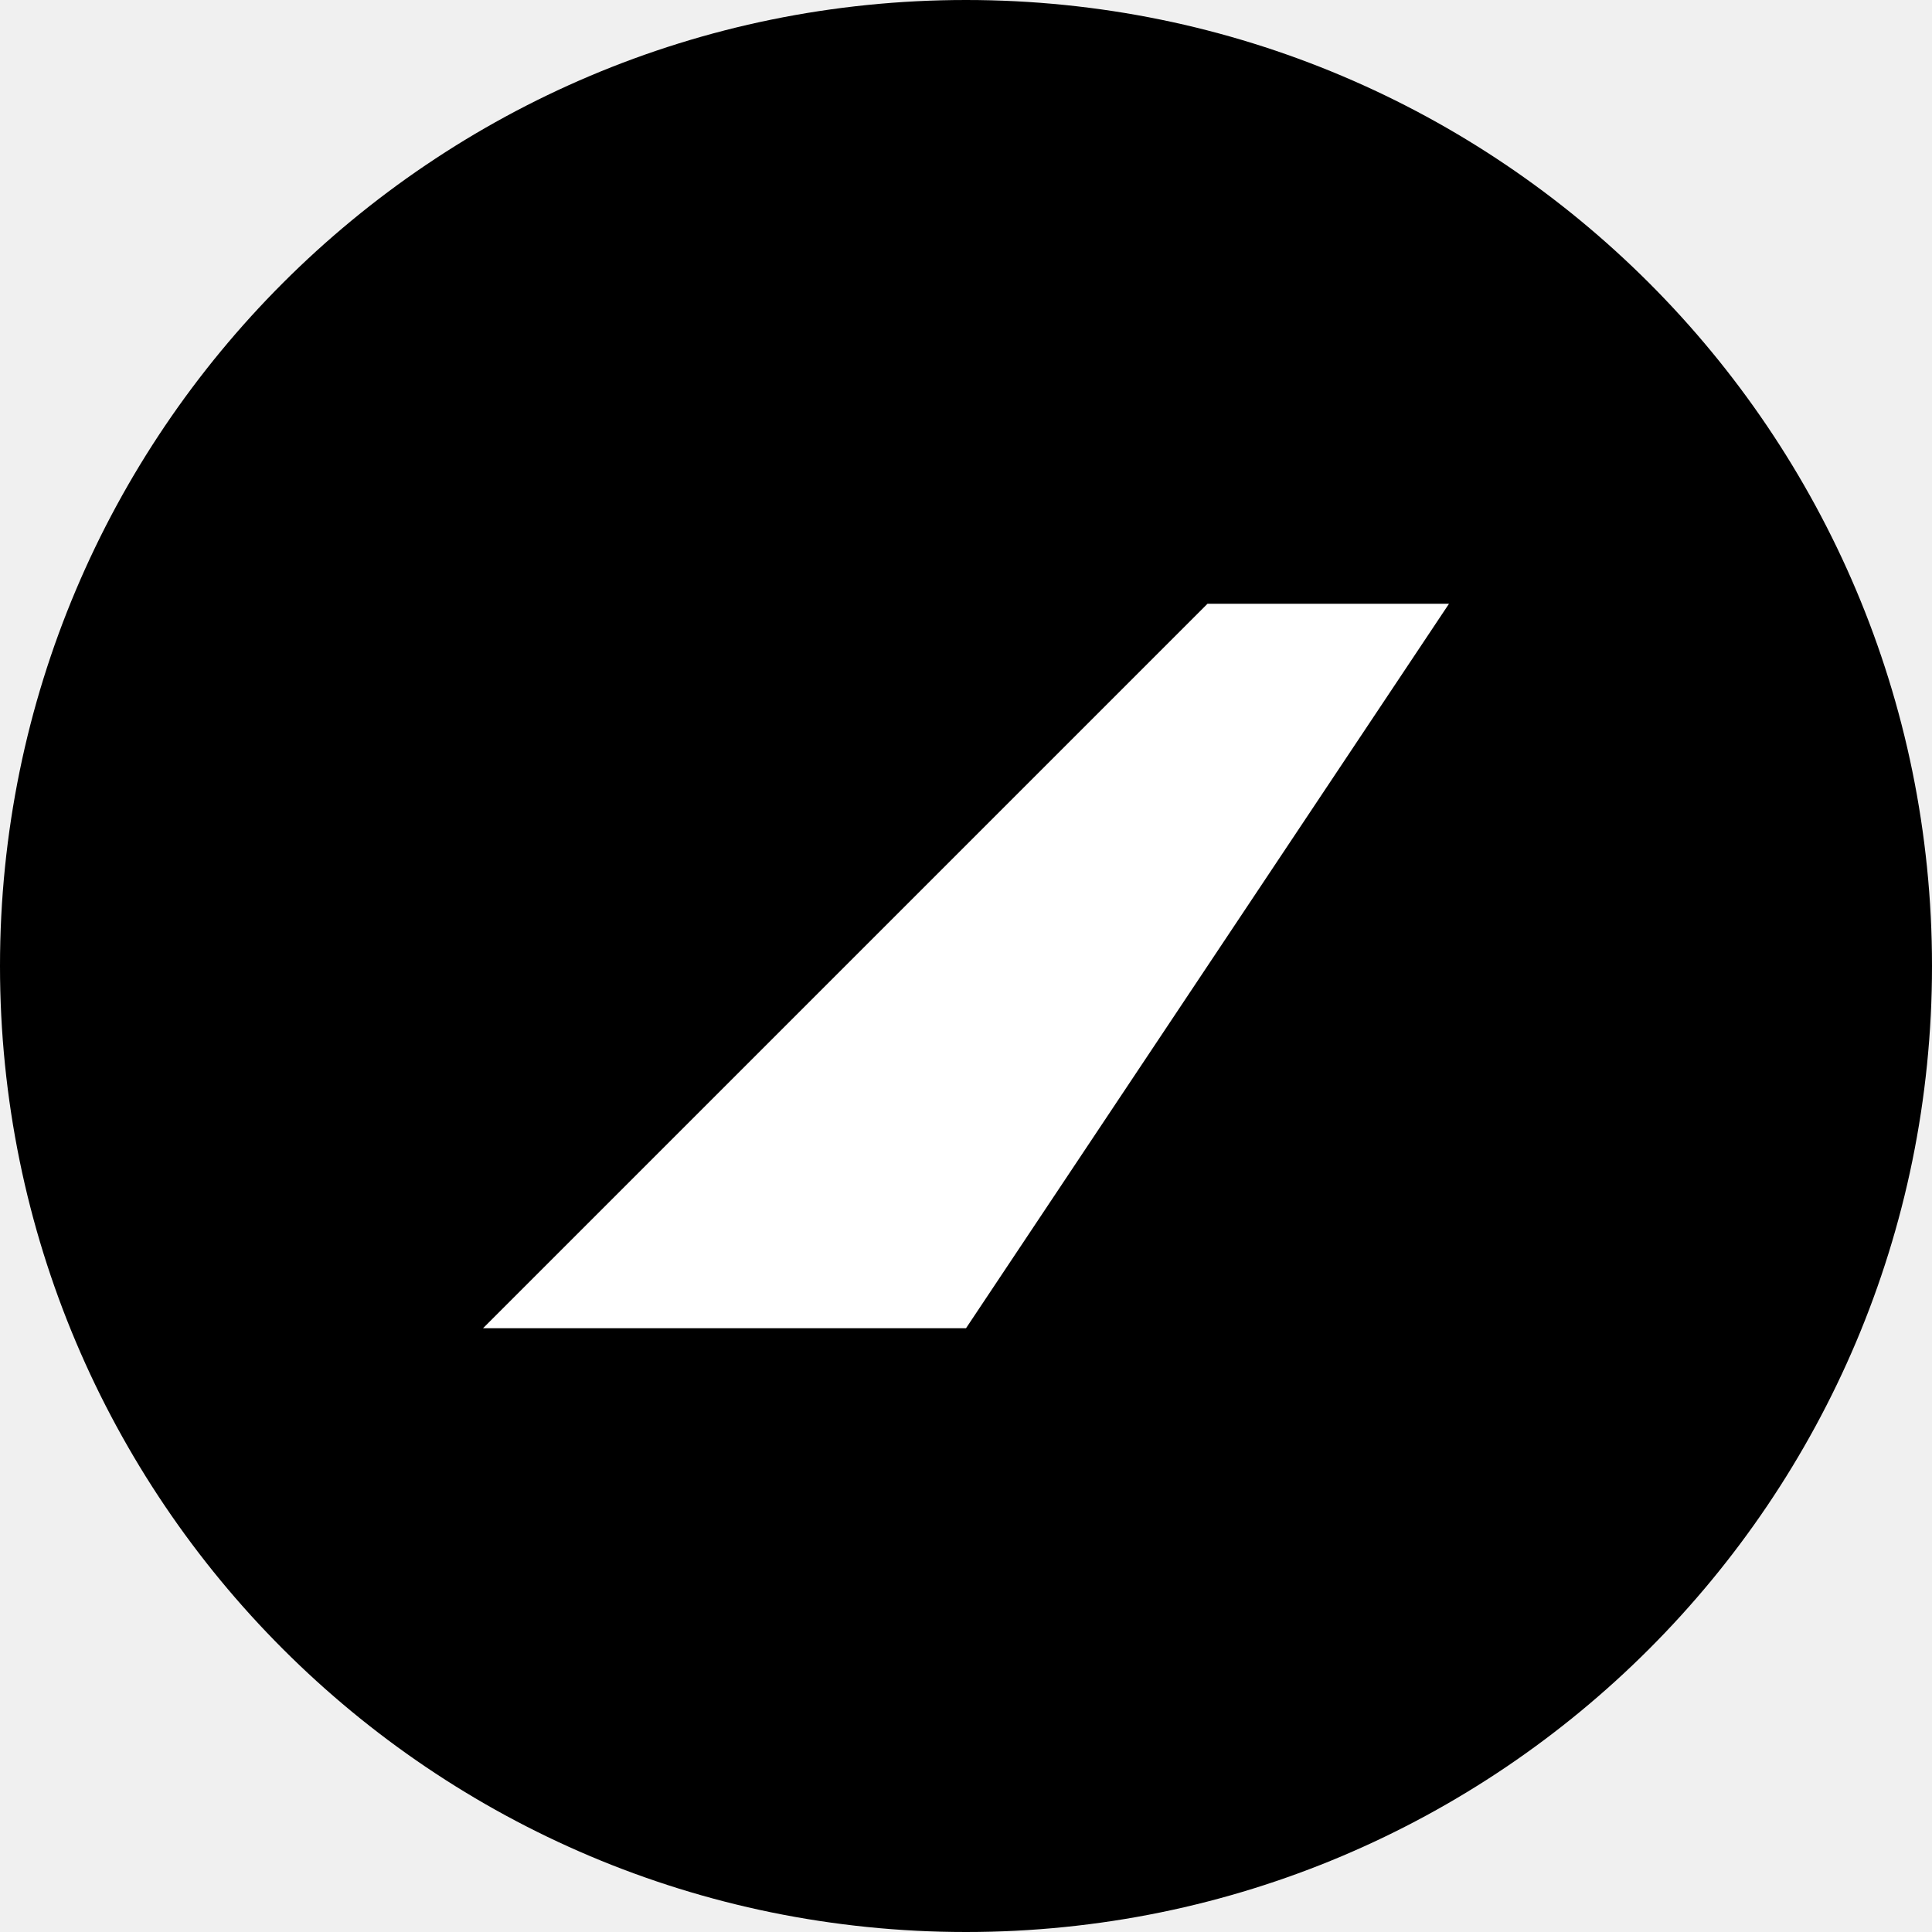
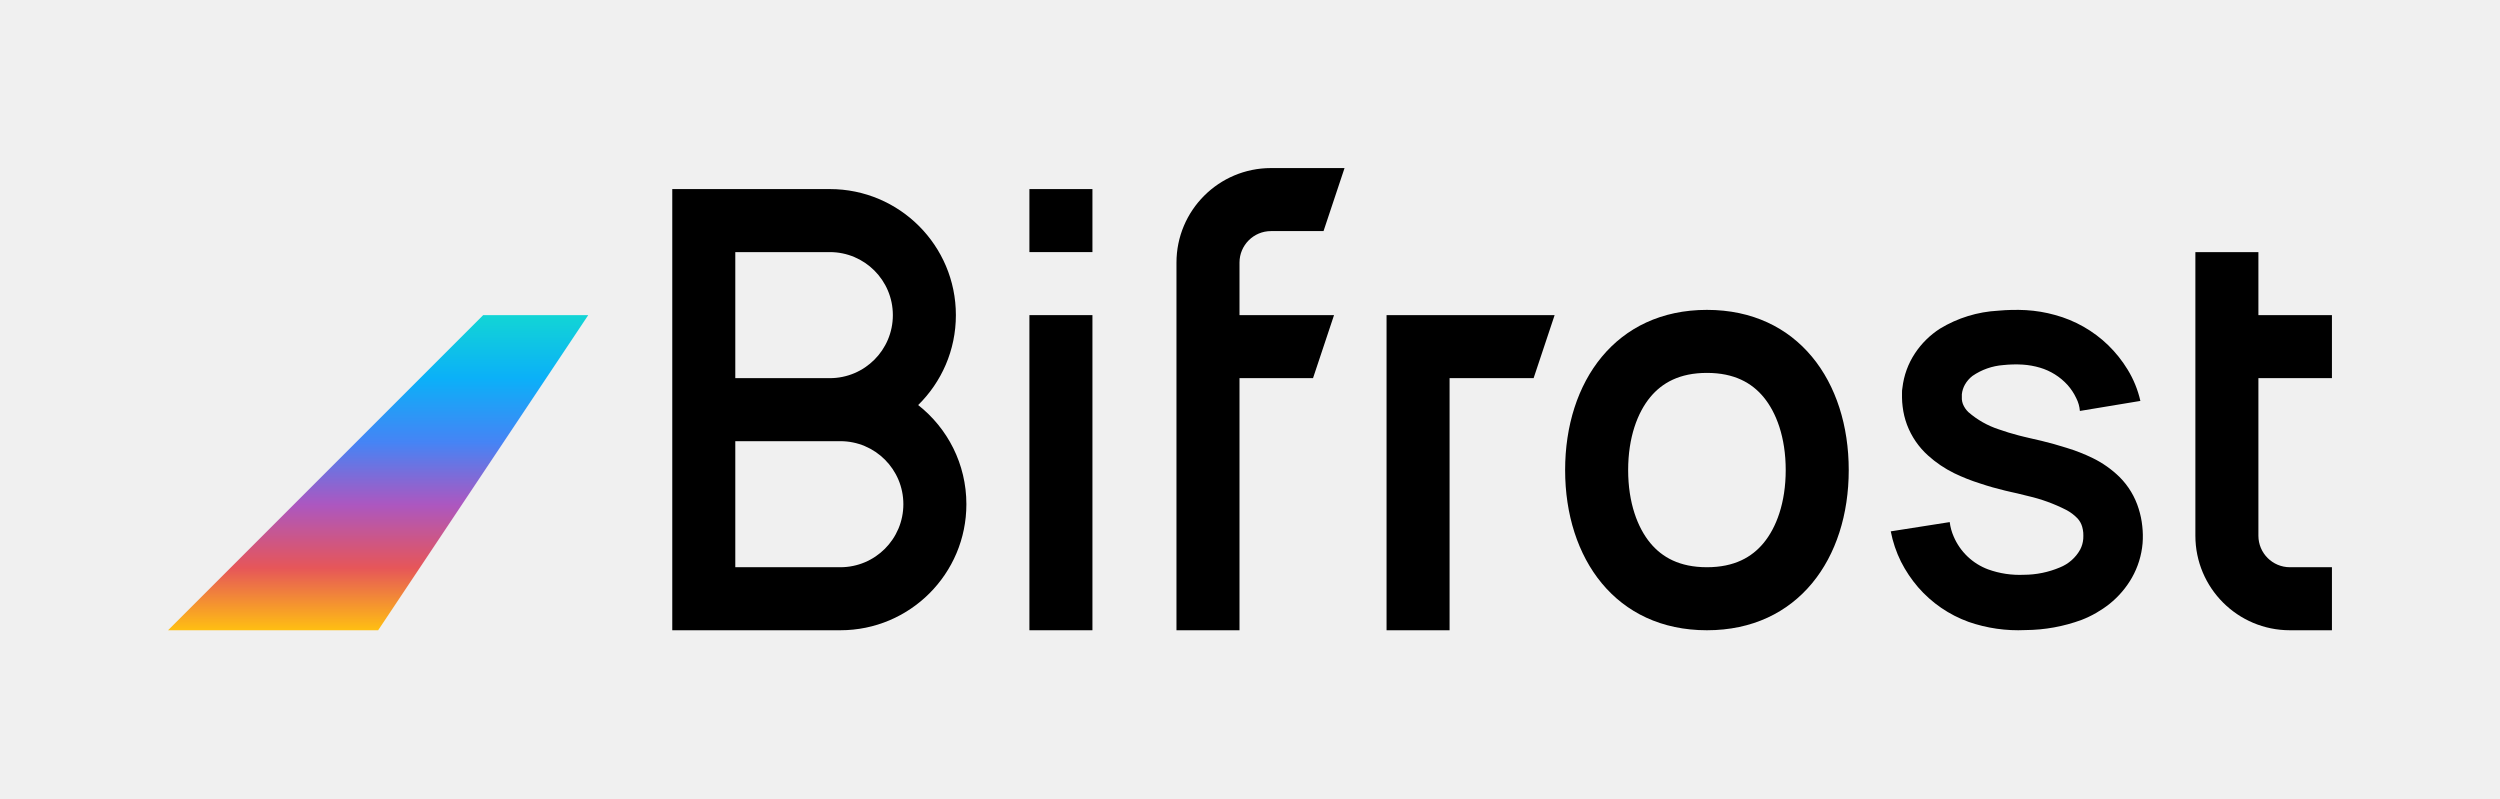
- <svg xmlns="http://www.w3.org/2000/svg" version="1.1" id="Layer_1" x="0px" y="0px" viewBox="0 0 256 256" style="enable-background:new 0 0 256 256;" xml:space="preserve">
-   <style type="text/css">
- 	.st0{fill:#FFFFFF;}
- </style>
-   <circle cx="128" cy="128" r="128" />
-   <path class="st0" d="M192,80h-32l-96,96h64L192,80z" />
+ <svg xmlns="http://www.w3.org/2000/svg" width="476" height="152" viewBox="0 0 476 152" fill="none">
+   <path d="M242 44C238.686 44 236 46.686 236 50V60H254L250 72H236V120H224V50C224 40.059 232.059 32 242 32H256L252 44H242Z" fill="black" />
+   <path fill-rule="evenodd" clip-rule="evenodd" d="M128 36H158C171.255 36 182 46.745 182 60C182 66.704 179.251 72.766 174.819 77.121C180.41 81.515 184 88.338 184 96C184 109.255 173.255 120 160 120H128V36ZM140 48H158C164.627 48 170 53.373 170 60C170 66.627 164.627 72 158 72H140V48ZM140 84V108H160C166.627 108 172 102.627 172 96C172 89.373 166.627 84 160 84H140Z" fill="black" />
+   <path d="M208 36H196V48H208V36Z" fill="black" />
+   <path d="M208 60H196V120H208V60Z" fill="black" />
+   <path d="M264 60V120H276V72H292L296 60H264Z" fill="black" />
+   <path fill-rule="evenodd" clip-rule="evenodd" d="M352 89.5C352 106.345 342.357 120 325 120C307.643 120 298 106.345 298 89.5C298 72.655 307.643 59 325 59C342.357 59 352 72.655 352 89.5ZM340 89.5C340 95.743 338.208 100.471 335.775 103.403C333.55 106.085 330.229 108 325 108C319.771 108 316.45 106.085 314.225 103.403C311.792 100.471 310 95.743 310 89.5C310 83.257 311.792 78.529 314.225 75.597C316.45 72.915 319.771 71 325 71C330.229 71 333.55 72.915 335.775 75.597C338.208 78.529 340 83.257 340 89.5Z" fill="black" />
+   <path d="M396.01 78.245C395.945 77.395 395.71 76.567 395.319 75.81C394.889 74.893 394.328 74.043 393.653 73.288C392.239 71.737 390.427 70.602 388.415 70.006C387.339 69.689 386.232 69.493 385.113 69.421C383.886 69.349 382.655 69.379 381.433 69.509C379.327 69.665 377.301 70.378 375.561 71.574C374.97 72.029 374.476 72.599 374.11 73.249C373.801 73.809 373.606 74.424 373.535 75.06C373.54 75.122 373.54 75.184 373.535 75.245V75.479C373.525 75.664 373.525 75.849 373.535 76.034C373.562 76.334 373.627 76.628 373.73 76.911C373.965 77.504 374.328 78.04 374.792 78.478C376.474 79.938 378.43 81.047 380.546 81.741C381.764 82.179 383.049 82.559 384.373 82.91L385.347 83.153L386.418 83.406C387.188 83.572 387.957 83.747 388.736 83.942C390.284 84.322 391.852 84.75 393.468 85.266C395.176 85.783 396.84 86.434 398.444 87.214C400.331 88.133 402.057 89.35 403.557 90.818C405.253 92.51 406.507 94.594 407.208 96.885C407.547 97.956 407.775 99.059 407.89 100.177C408.014 101.266 408.033 102.365 407.948 103.459C407.749 105.754 407.058 107.979 405.923 109.984C404.831 111.898 403.387 113.59 401.667 114.97C400.06 116.245 398.271 117.272 396.36 118.018C392.93 119.285 389.306 119.944 385.649 119.966C381.973 120.145 378.297 119.616 374.821 118.408C371.108 117.065 367.799 114.795 365.21 111.814C363.932 110.327 362.837 108.692 361.948 106.945C361.043 105.116 360.388 103.173 360 101.17L371.228 99.407C371.343 100.362 371.599 101.294 371.987 102.173C372.601 103.604 373.499 104.896 374.627 105.969C375.755 107.042 377.09 107.875 378.55 108.416C380.733 109.201 383.049 109.548 385.367 109.438C387.709 109.43 390.026 108.957 392.183 108.046C393.841 107.391 395.218 106.179 396.078 104.617C396.401 103.99 396.596 103.305 396.653 102.602C396.676 102.203 396.676 101.803 396.653 101.404C396.619 101.028 396.55 100.656 396.448 100.293C396.278 99.698 395.971 99.151 395.552 98.696C394.924 98.043 394.194 97.498 393.39 97.08C391.096 95.91 388.666 95.027 386.155 94.45L384.101 93.944L382.971 93.691L381.793 93.418C380.206 93.038 378.609 92.59 376.992 92.045C375.307 91.517 373.664 90.866 372.075 90.097C370.272 89.212 368.6 88.081 367.109 86.737C365.323 85.135 363.947 83.127 363.097 80.884C362.677 79.76 362.396 78.589 362.259 77.397C362.187 76.839 362.148 76.276 362.142 75.713V74.817C362.142 74.486 362.142 74.184 362.22 73.843C362.486 71.497 363.304 69.248 364.606 67.279C365.853 65.391 367.482 63.785 369.387 62.565C372.732 60.538 376.525 59.367 380.43 59.157C382.197 58.993 383.974 58.958 385.746 59.05C387.621 59.158 389.479 59.468 391.287 59.975C395.088 61.005 398.565 62.982 401.395 65.721C402.822 67.11 404.069 68.674 405.105 70.376C406.232 72.217 407.051 74.231 407.53 76.336L396.01 78.245Z" fill="black" />
+   <path d="M418 102V48H430V60H444V72H430V102C430 105.314 432.686 108 436 108H444V120H436C426.059 120 418 111.941 418 102Z" fill="black" />
+   <path d="M72 120H32L92 60H112L72 120Z" fill="url(#paint0_linear)" />
+   <defs>
+     <linearGradient id="paint0_linear" x1="72" y1="60" x2="72" y2="120" gradientUnits="userSpaceOnUse">
+       <stop stop-color="#12D5D5" />
+       <stop offset="0.201" stop-color="#0BB0F8" />
+       <stop offset="0.403" stop-color="#4584F5" />
+       <stop offset="0.602" stop-color="#AC57C0" />
+       <stop offset="0.802" stop-color="#E65659" />
+       <stop offset="1" stop-color="#FFBF12" />
+     </linearGradient>
+   </defs>
</svg>
